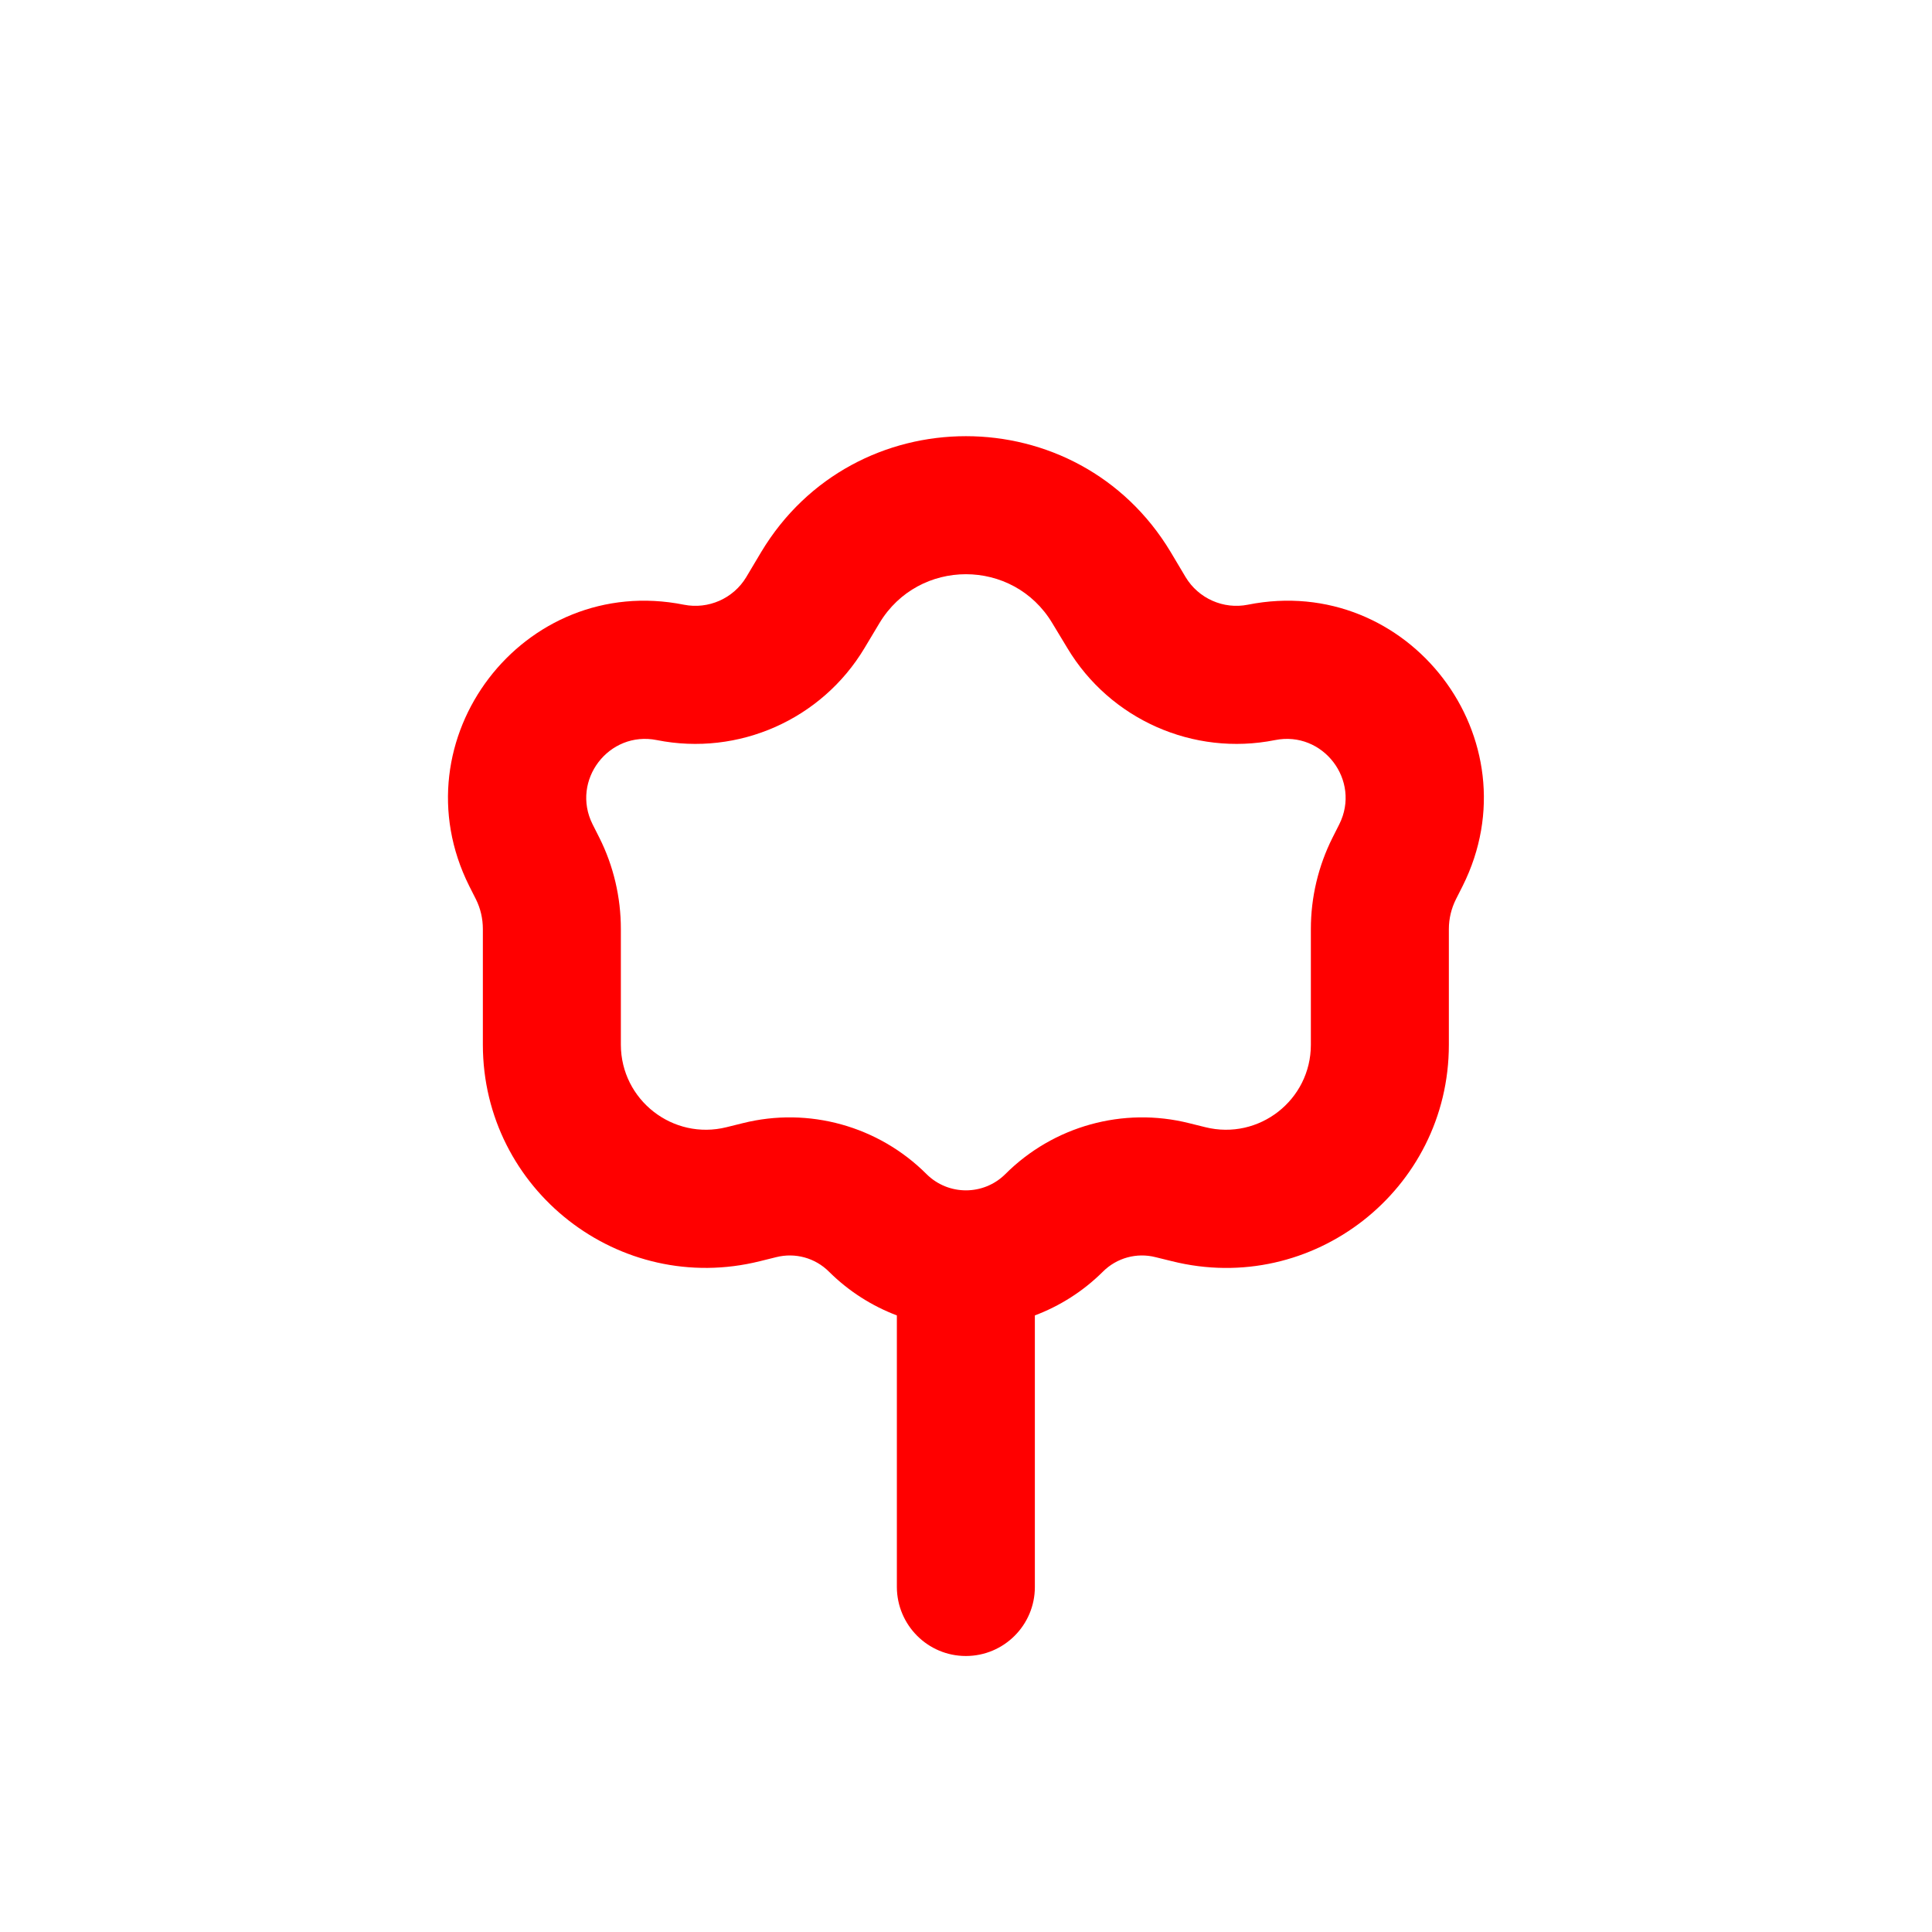
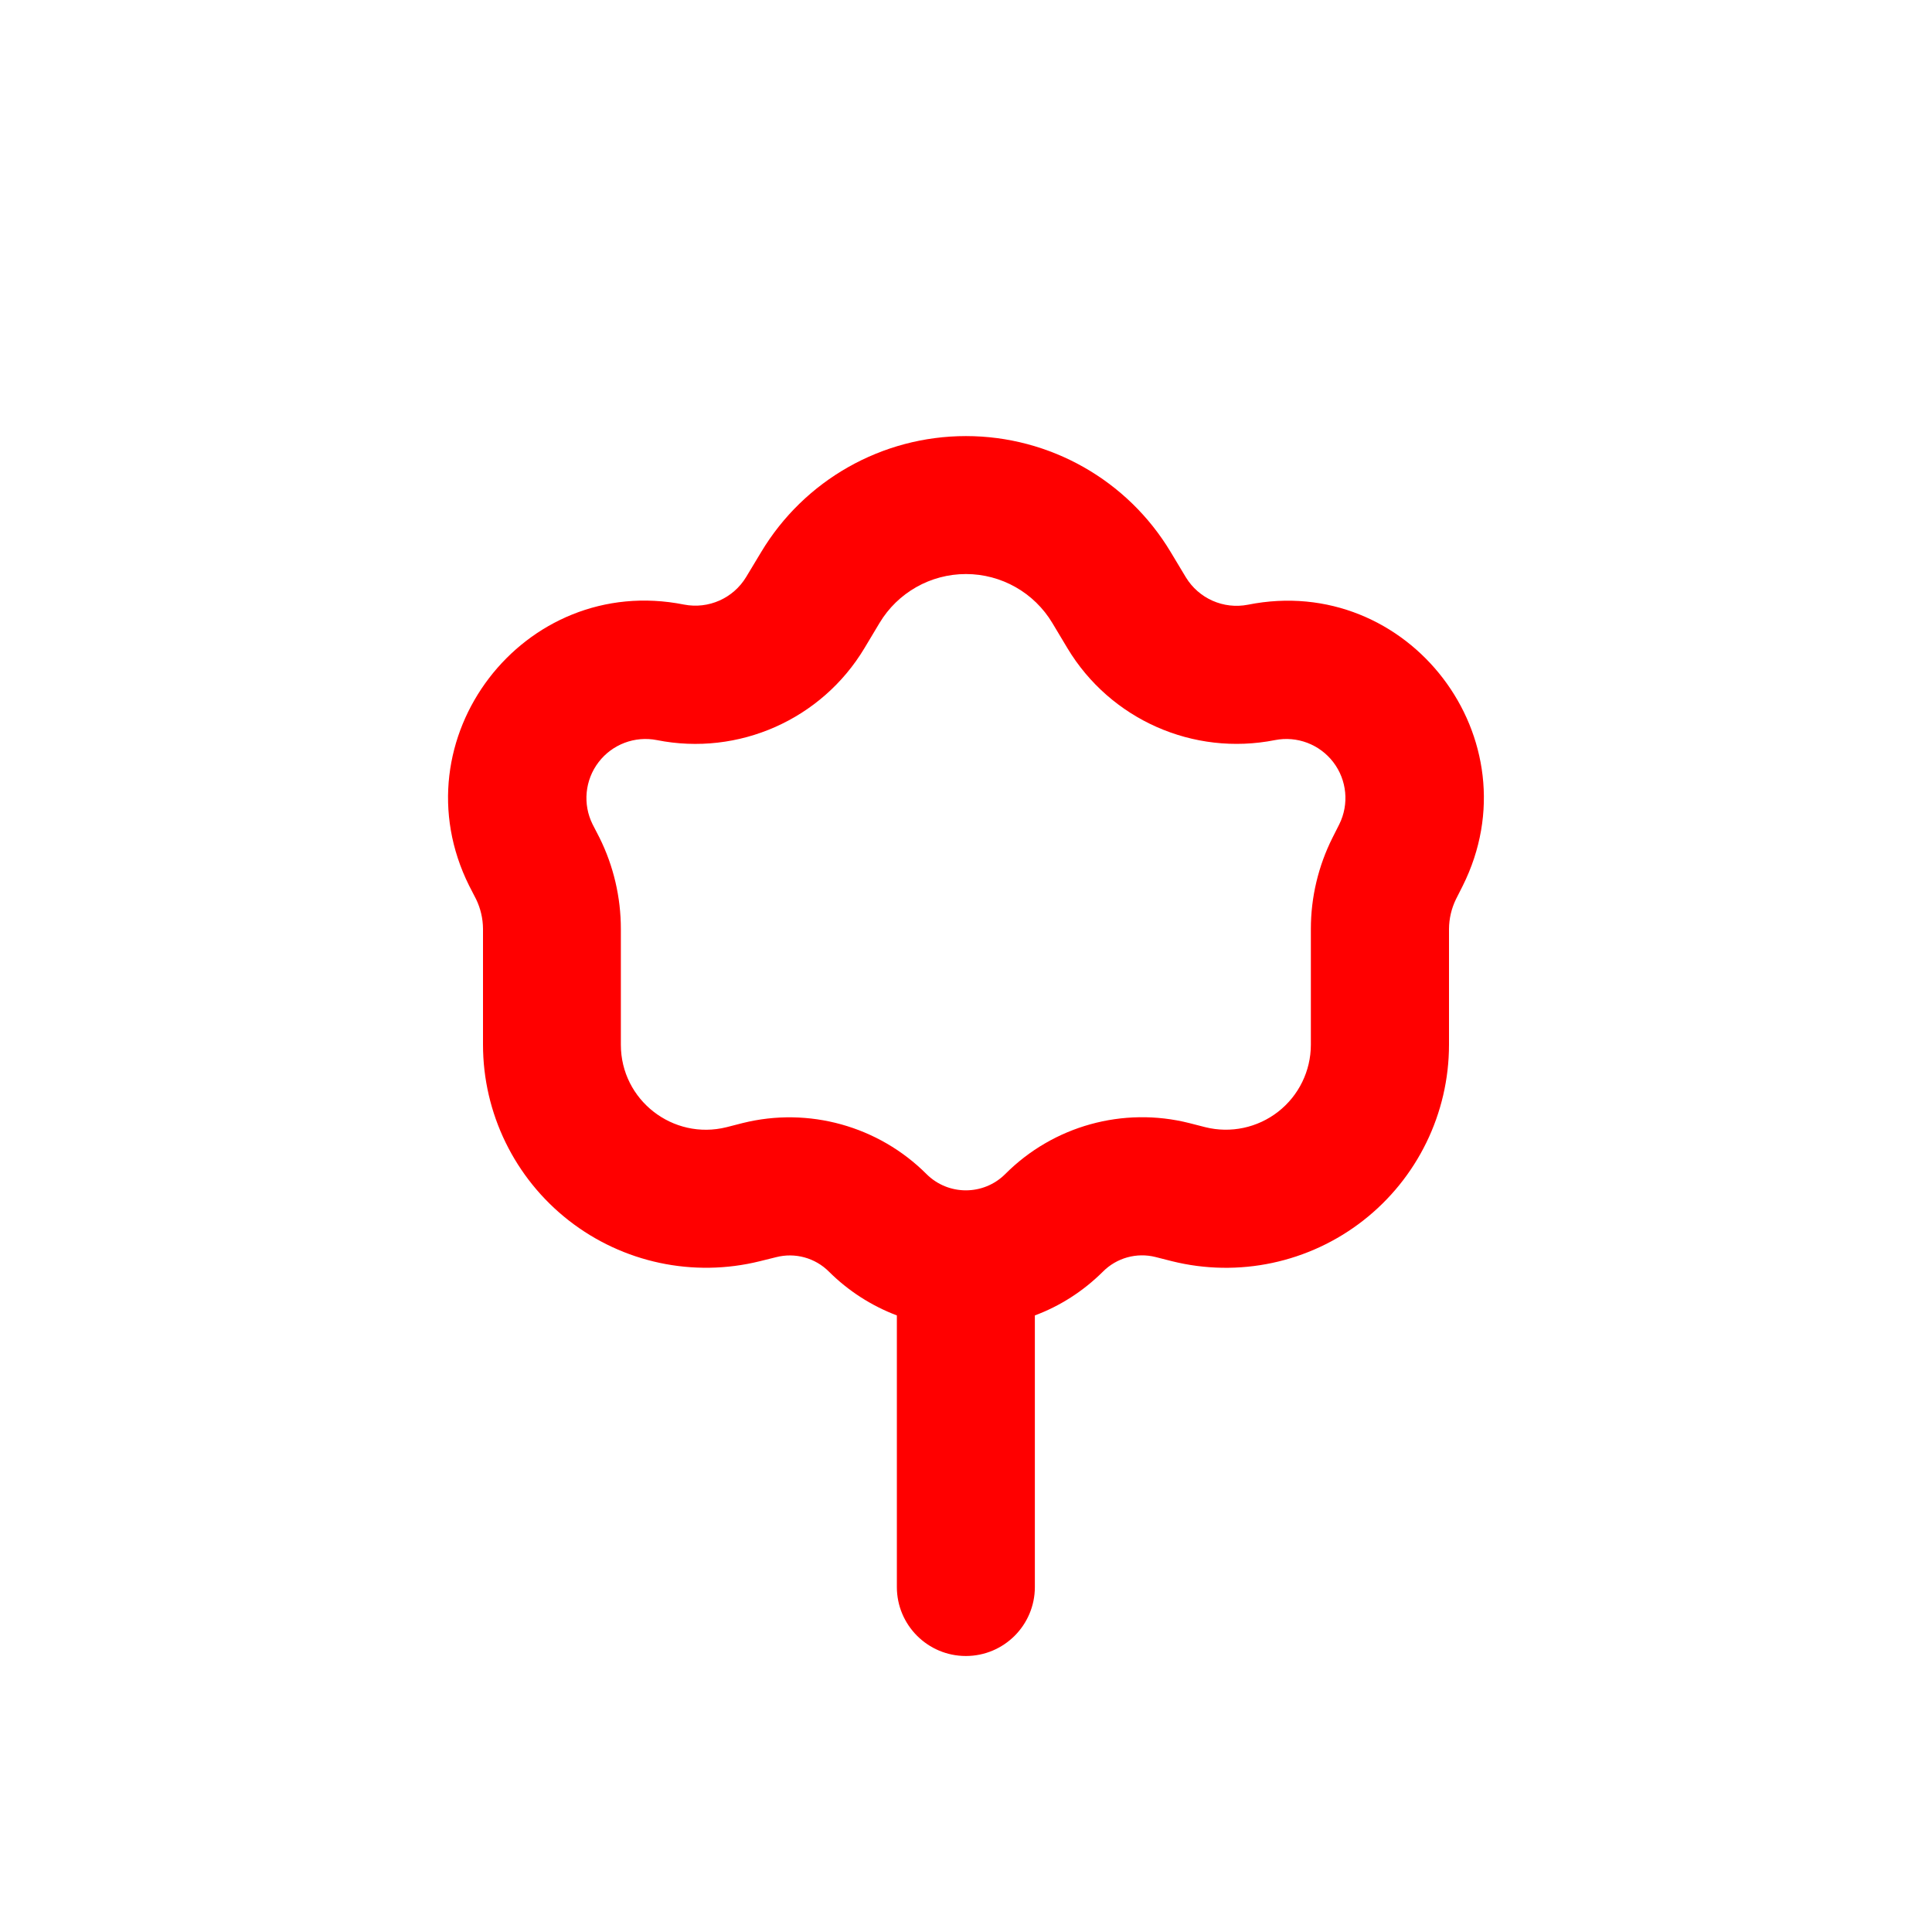
- <svg xmlns="http://www.w3.org/2000/svg" width="14" height="14" viewBox="0 0 14 14" fill="none">
-   <path d="M5.516 4C6.188 2.881 7.811 2.881 8.483 4L8.592 4.183C8.685 4.337 8.866 4.417 9.042 4.382C10.207 4.149 11.13 5.358 10.599 6.42L10.55 6.517C10.517 6.583 10.499 6.657 10.499 6.732V7.571C10.499 8.622 9.511 9.394 8.492 9.139L8.374 9.11C8.237 9.075 8.092 9.115 7.992 9.215C7.847 9.359 7.679 9.464 7.499 9.532V11.5C7.499 11.776 7.275 12 6.999 12C6.723 12 6.5 11.776 6.499 11.5V9.532C6.32 9.464 6.152 9.359 6.007 9.215C5.907 9.115 5.762 9.075 5.624 9.11L5.507 9.139C4.488 9.393 3.5 8.622 3.499 7.571V6.732C3.499 6.657 3.482 6.583 3.449 6.517L3.4 6.42C2.869 5.358 3.792 4.149 4.956 4.382C5.133 4.417 5.314 4.337 5.407 4.183L5.516 4ZM7.625 4.515C7.342 4.043 6.657 4.043 6.373 4.515L6.264 4.697C5.954 5.214 5.351 5.481 4.76 5.363C4.412 5.293 4.135 5.655 4.294 5.973L4.343 6.07C4.446 6.275 4.499 6.502 4.499 6.732V7.571C4.5 7.971 4.876 8.265 5.265 8.168L5.382 8.139C5.86 8.019 6.366 8.16 6.714 8.508C6.872 8.665 7.127 8.665 7.285 8.508C7.633 8.16 8.139 8.019 8.617 8.139L8.734 8.168C9.123 8.265 9.499 7.971 9.499 7.571V6.732C9.499 6.502 9.553 6.275 9.656 6.07L9.705 5.973C9.864 5.655 9.587 5.293 9.239 5.363C8.648 5.481 8.045 5.214 7.735 4.697L7.625 4.515Z" fill="red" />
+ <svg xmlns="http://www.w3.org/2000/svg" width="14" height="14" fill="none" viewBox="0 0 14 14">
+   <path fill="red" d="M5.516 4a1.73 1.73 0 0 1 2.967 0l.11.183a.43.43 0 0 0 .45.199c1.164-.233 2.087.976 1.556 2.038l-.049.097a.5.5 0 0 0-.05.215v.839a1.617 1.617 0 0 1-2.008 1.568l-.118-.03a.4.4 0 0 0-.382.106c-.145.144-.313.25-.493.317V11.5a.5.5 0 0 1-1 0V9.532a1.4 1.4 0 0 1-.492-.317.4.4 0 0 0-.383-.105l-.117.029A1.617 1.617 0 0 1 3.5 7.57v-.84a.5.5 0 0 0-.05-.214l-.05-.097c-.53-1.062.393-2.27 1.557-2.038a.43.43 0 0 0 .45-.2zm2.11.515a.73.73 0 0 0-1.253 0l-.109.182c-.31.517-.913.784-1.504.666a.428.428 0 0 0-.466.61l.05.097c.102.205.155.432.155.662v.839c0 .4.377.694.766.597l.117-.03c.478-.119.984.022 1.332.37a.404.404 0 0 0 .57 0 1.4 1.4 0 0 1 1.333-.37l.117.03a.616.616 0 0 0 .765-.597v-.84c0-.229.054-.456.157-.661l.049-.097a.428.428 0 0 0-.466-.61 1.43 1.43 0 0 1-1.504-.666z" />
</svg>
